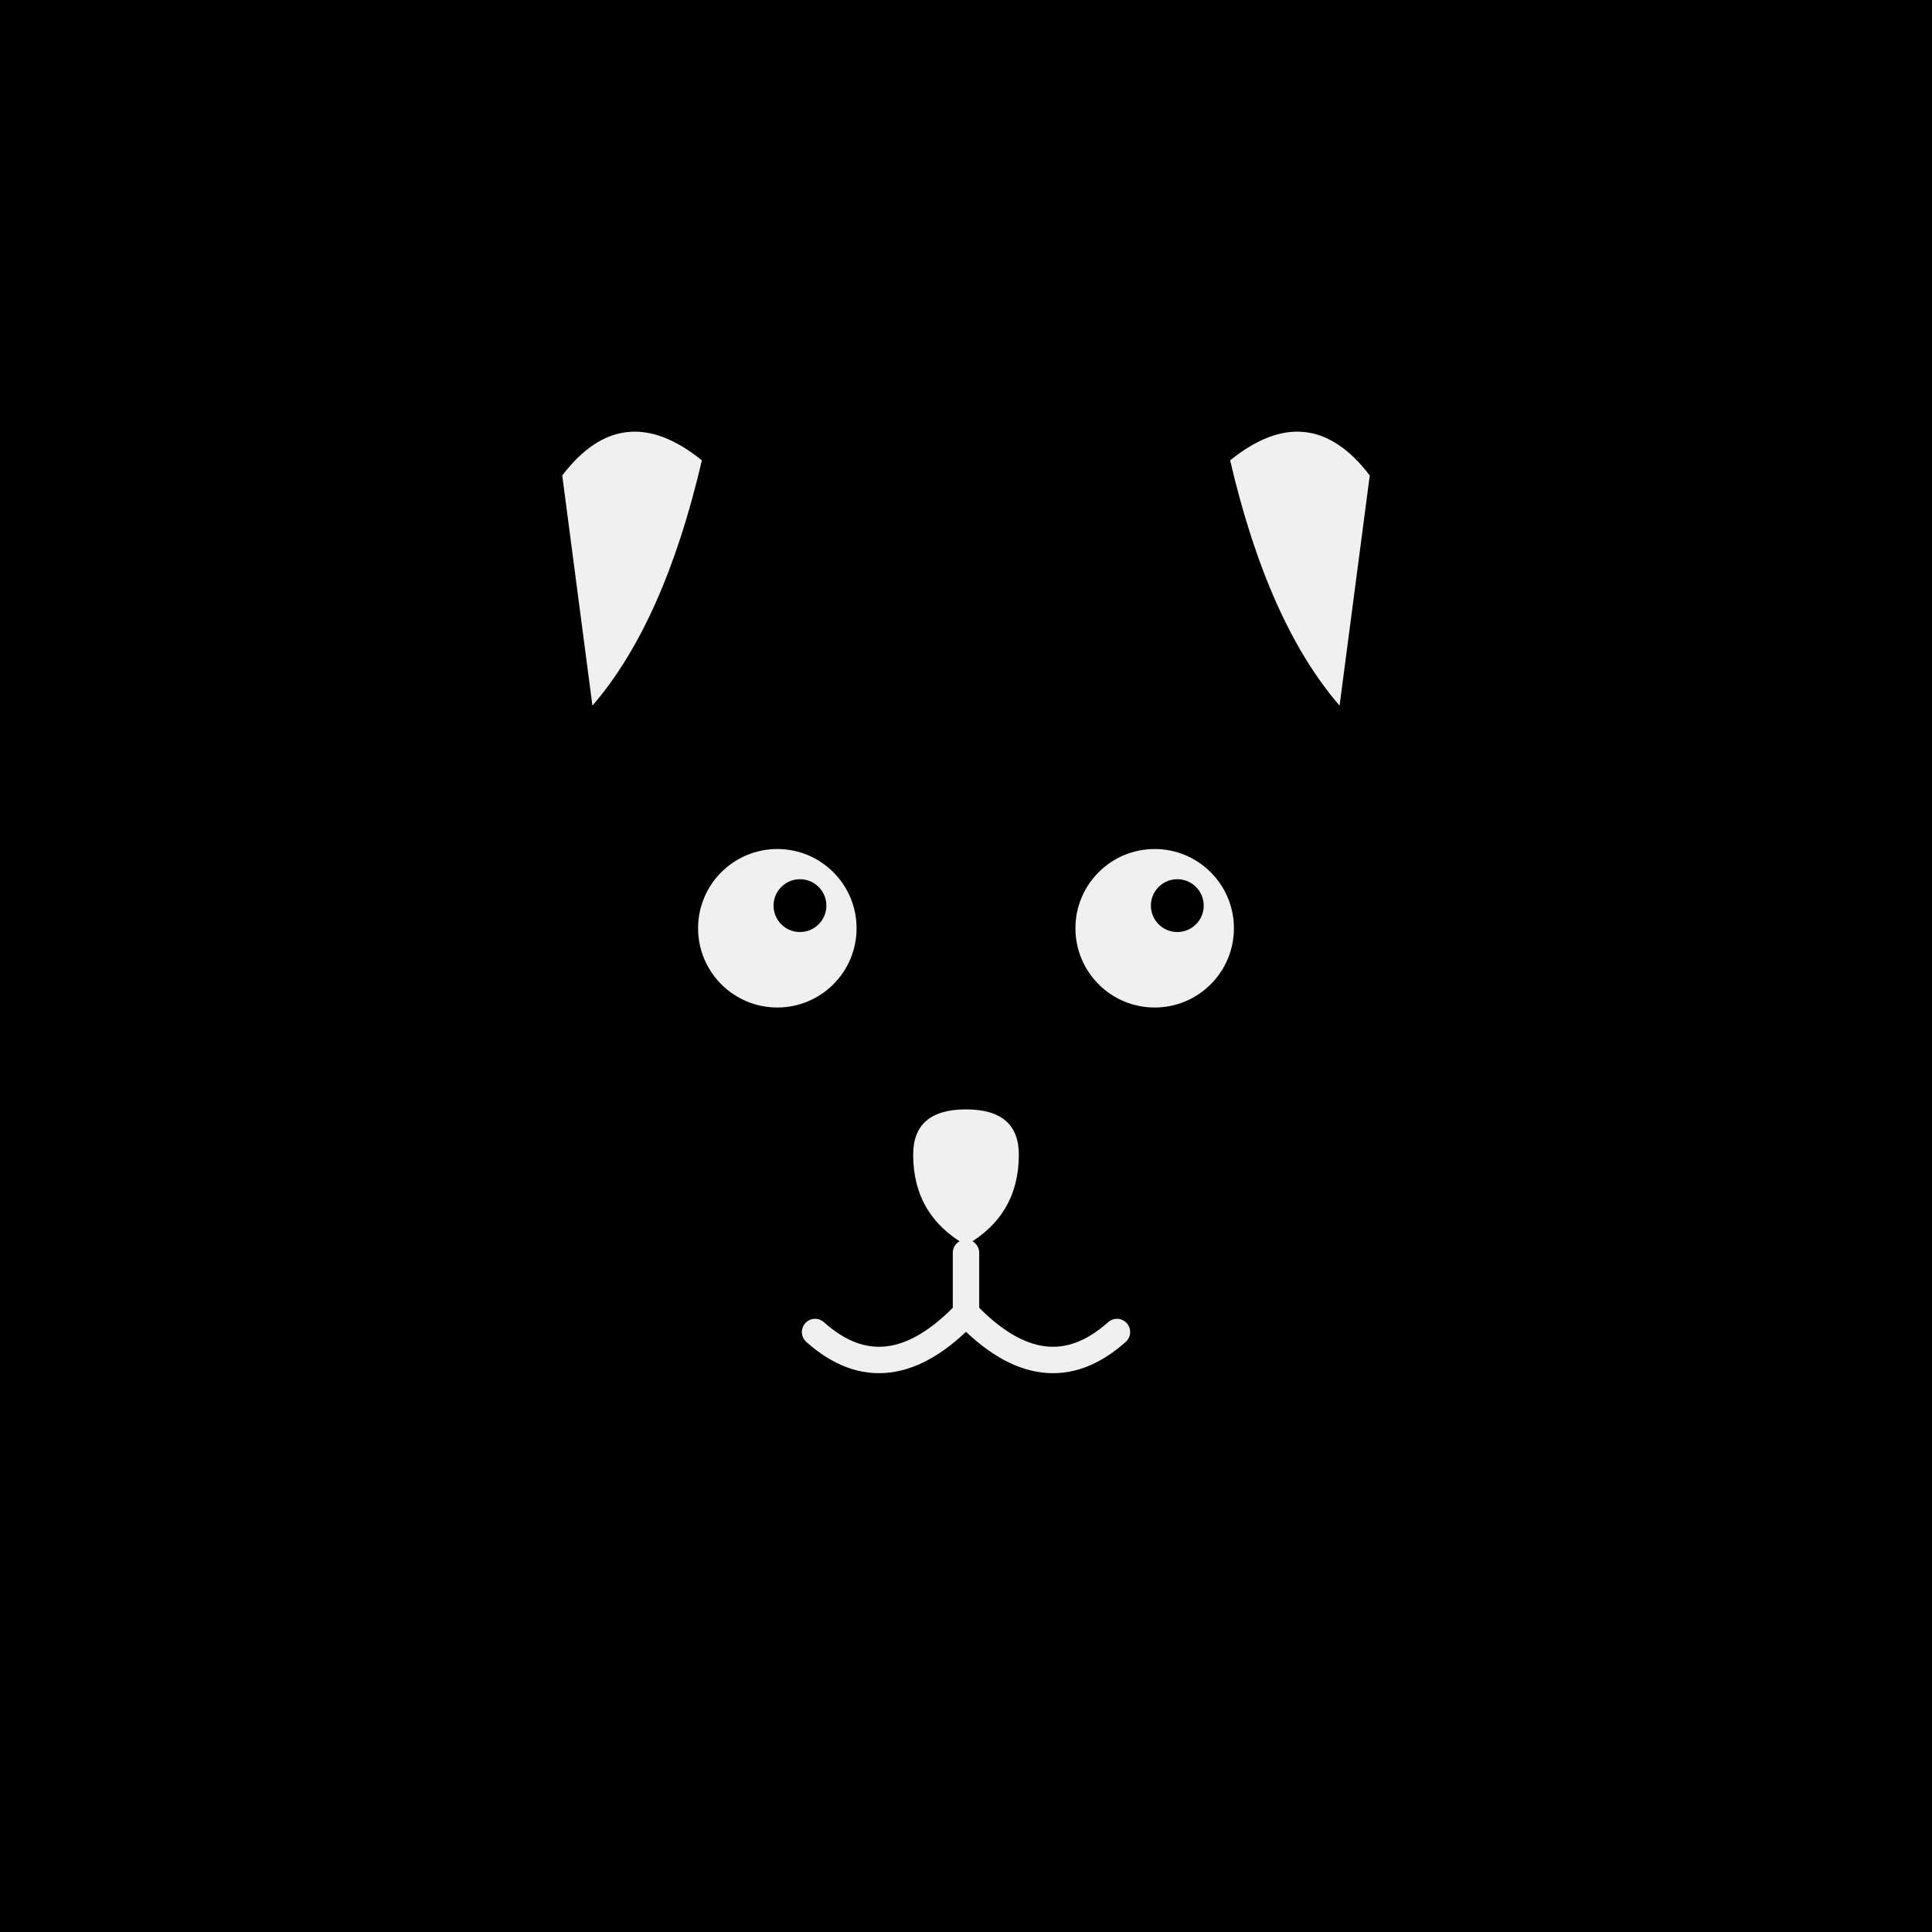
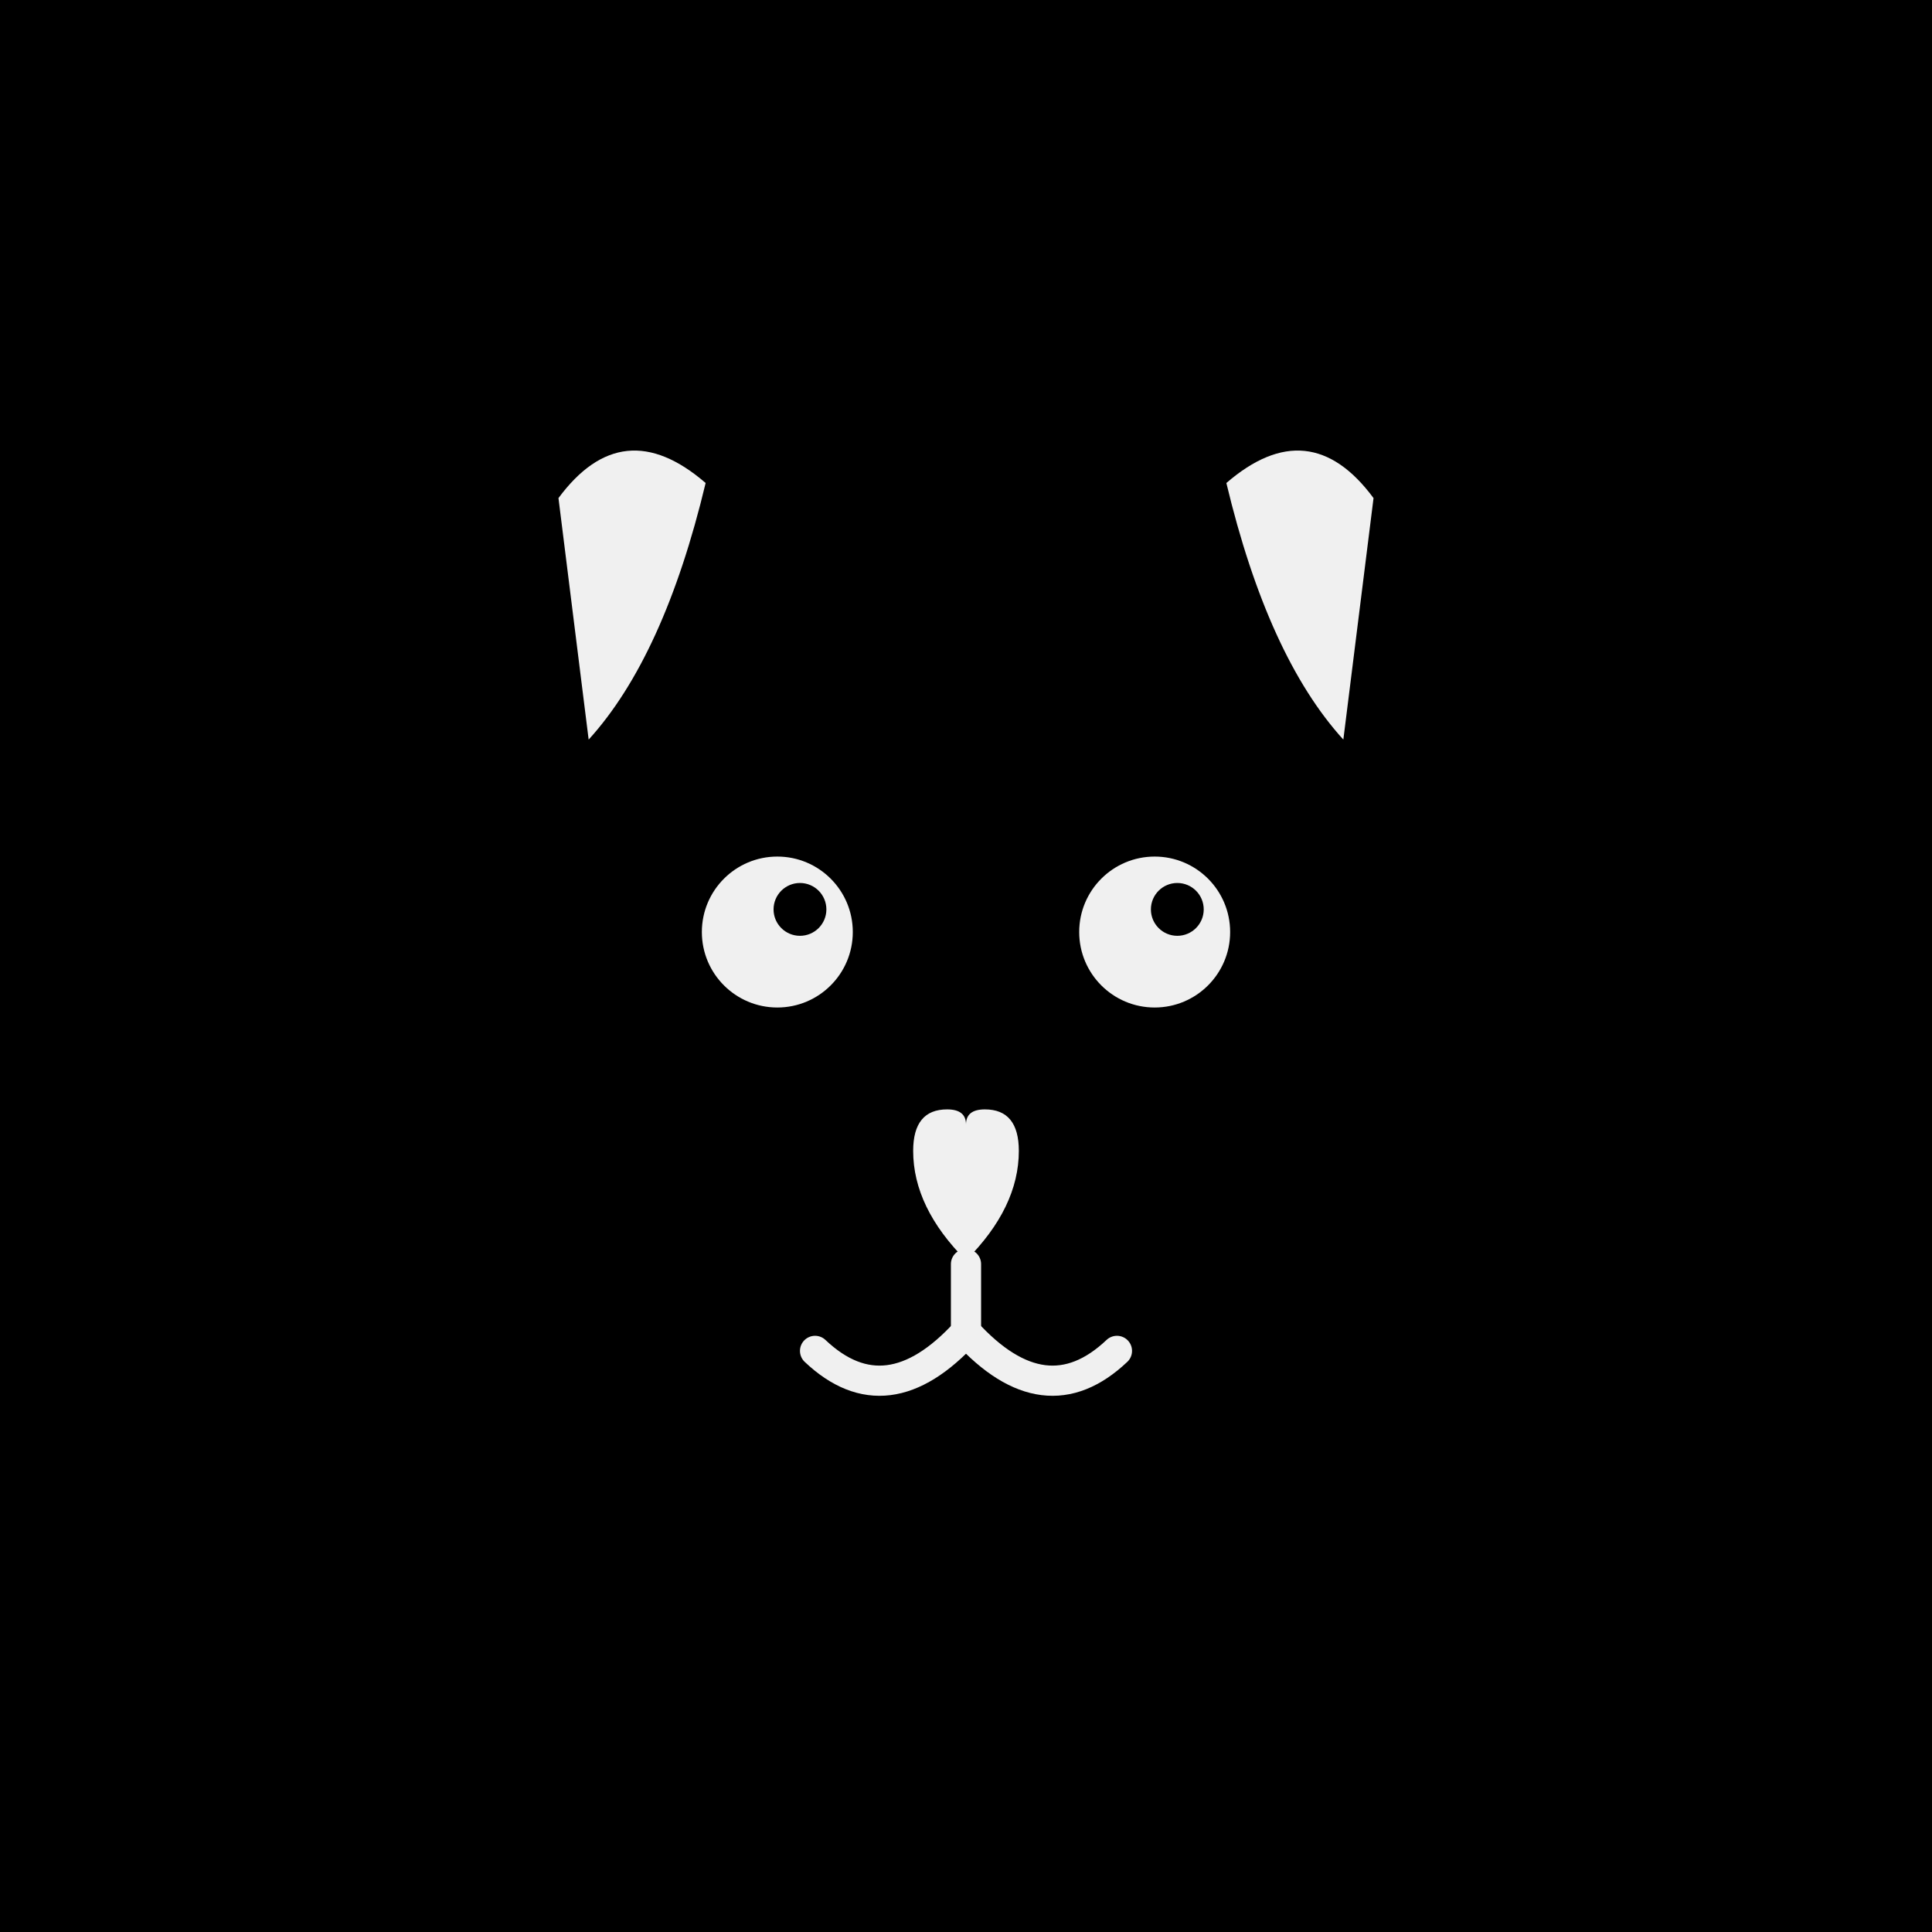
<svg xmlns="http://www.w3.org/2000/svg" width="1024" height="1024" viewBox="0 0 1024 1024" role="img" aria-label="OpenBuddy">
  <defs>
    <mask id="mono" maskUnits="userSpaceOnUse" x="0" y="0" width="1024" height="1024">
      <rect width="1024" height="1024" fill="#FFF" />
-       <path d="M268 240 Q310 170 384 220 Q360 360 300 410 Z" fill="#FFF" />
-       <path d="M756 240 Q714 170 640 220 Q664 360 724 410 Z" fill="#FFF" />
-       <rect x="280" y="280" width="464" height="464" rx="220" fill="#FFF" />
-       <ellipse cx="512" cy="640" rx="180" ry="120" fill="#FFF" />
-       <circle cx="392" cy="408" r="34" fill="#FFF" />
-       <circle cx="632" cy="408" r="34" fill="#FFF" />
-       <path d="M298 252 Q330 210 372 244 Q352 330 314 374 Z" fill="#000" />
-       <path d="M726 252 Q694 210 652 244 Q672 330 710 374 Z" fill="#000" />
-       <circle cx="412" cy="492" r="42" fill="#000" />
-       <circle cx="612" cy="492" r="42" fill="#000" />
-       <circle cx="424" cy="480" r="14" fill="#FFF" />
-       <circle cx="624" cy="480" r="14" fill="#FFF" />
-       <path d="M484 612 Q484 588 512 588 Q540 588 540 612 Q540 644 512 660 Q484 644 484 612 Z" fill="#000" />
-       <path d="M512 664 L512 696" stroke="#000" stroke-width="14" stroke-linecap="round" />
-       <path d="M512 696 Q470 740 432 706" fill="none" stroke="#000" stroke-width="14" stroke-linecap="round" />
-       <path d="M512 696 Q554 740 592 706" fill="none" stroke="#000" stroke-width="14" stroke-linecap="round" />
+       <path d="M256 248 Q300 158 388 220 Q360 372 296 416 Z" fill="#FFF" />
+       <path d="M768 248 Q724 158 636 220 Q664 372 728 416 Z" fill="#FFF" />
+       <rect x="276" y="276" width="472" height="472" rx="232" fill="#FFF" />
+       <ellipse cx="512" cy="640" rx="190" ry="124" fill="#FFF" />
+       <circle cx="392" cy="404" r="34" fill="#FFF" />
+       <circle cx="632" cy="404" r="34" fill="#FFF" />
+       <circle cx="780" cy="270" r="40" fill="#FFF" />
+       <path d="M296 264 Q330 218 374 256 Q352 348 312 392 Z" fill="#000" />
+       <path d="M728 264 Q694 218 650 256 Q672 348 712 392 Z" fill="#000" />
+       <circle cx="412" cy="494" r="40" fill="#000" />
+       <circle cx="612" cy="494" r="40" fill="#000" />
+       <circle cx="424" cy="482" r="14" fill="#FFF" />
+       <circle cx="624" cy="482" r="14" fill="#FFF" />
+       <path d="M484 610 Q484 588 502 588 Q512 588 512 596 Q512 588 522 588 Q540 588 540 610 Q540 640 512 668 Q484 640 484 610 Z" fill="#000" />
+       <path d="M512 670 L512 706" stroke="#000" stroke-width="16" stroke-linecap="round" />
+       <path d="M512 706 Q470 752 432 716" fill="none" stroke="#000" stroke-width="16" stroke-linecap="round" />
+       <path d="M512 706 Q554 752 592 716" fill="none" stroke="#000" stroke-width="16" stroke-linecap="round" />
    </mask>
  </defs>
  <rect width="1024" height="1024" fill="currentColor" mask="url(#mono)" />
</svg>
